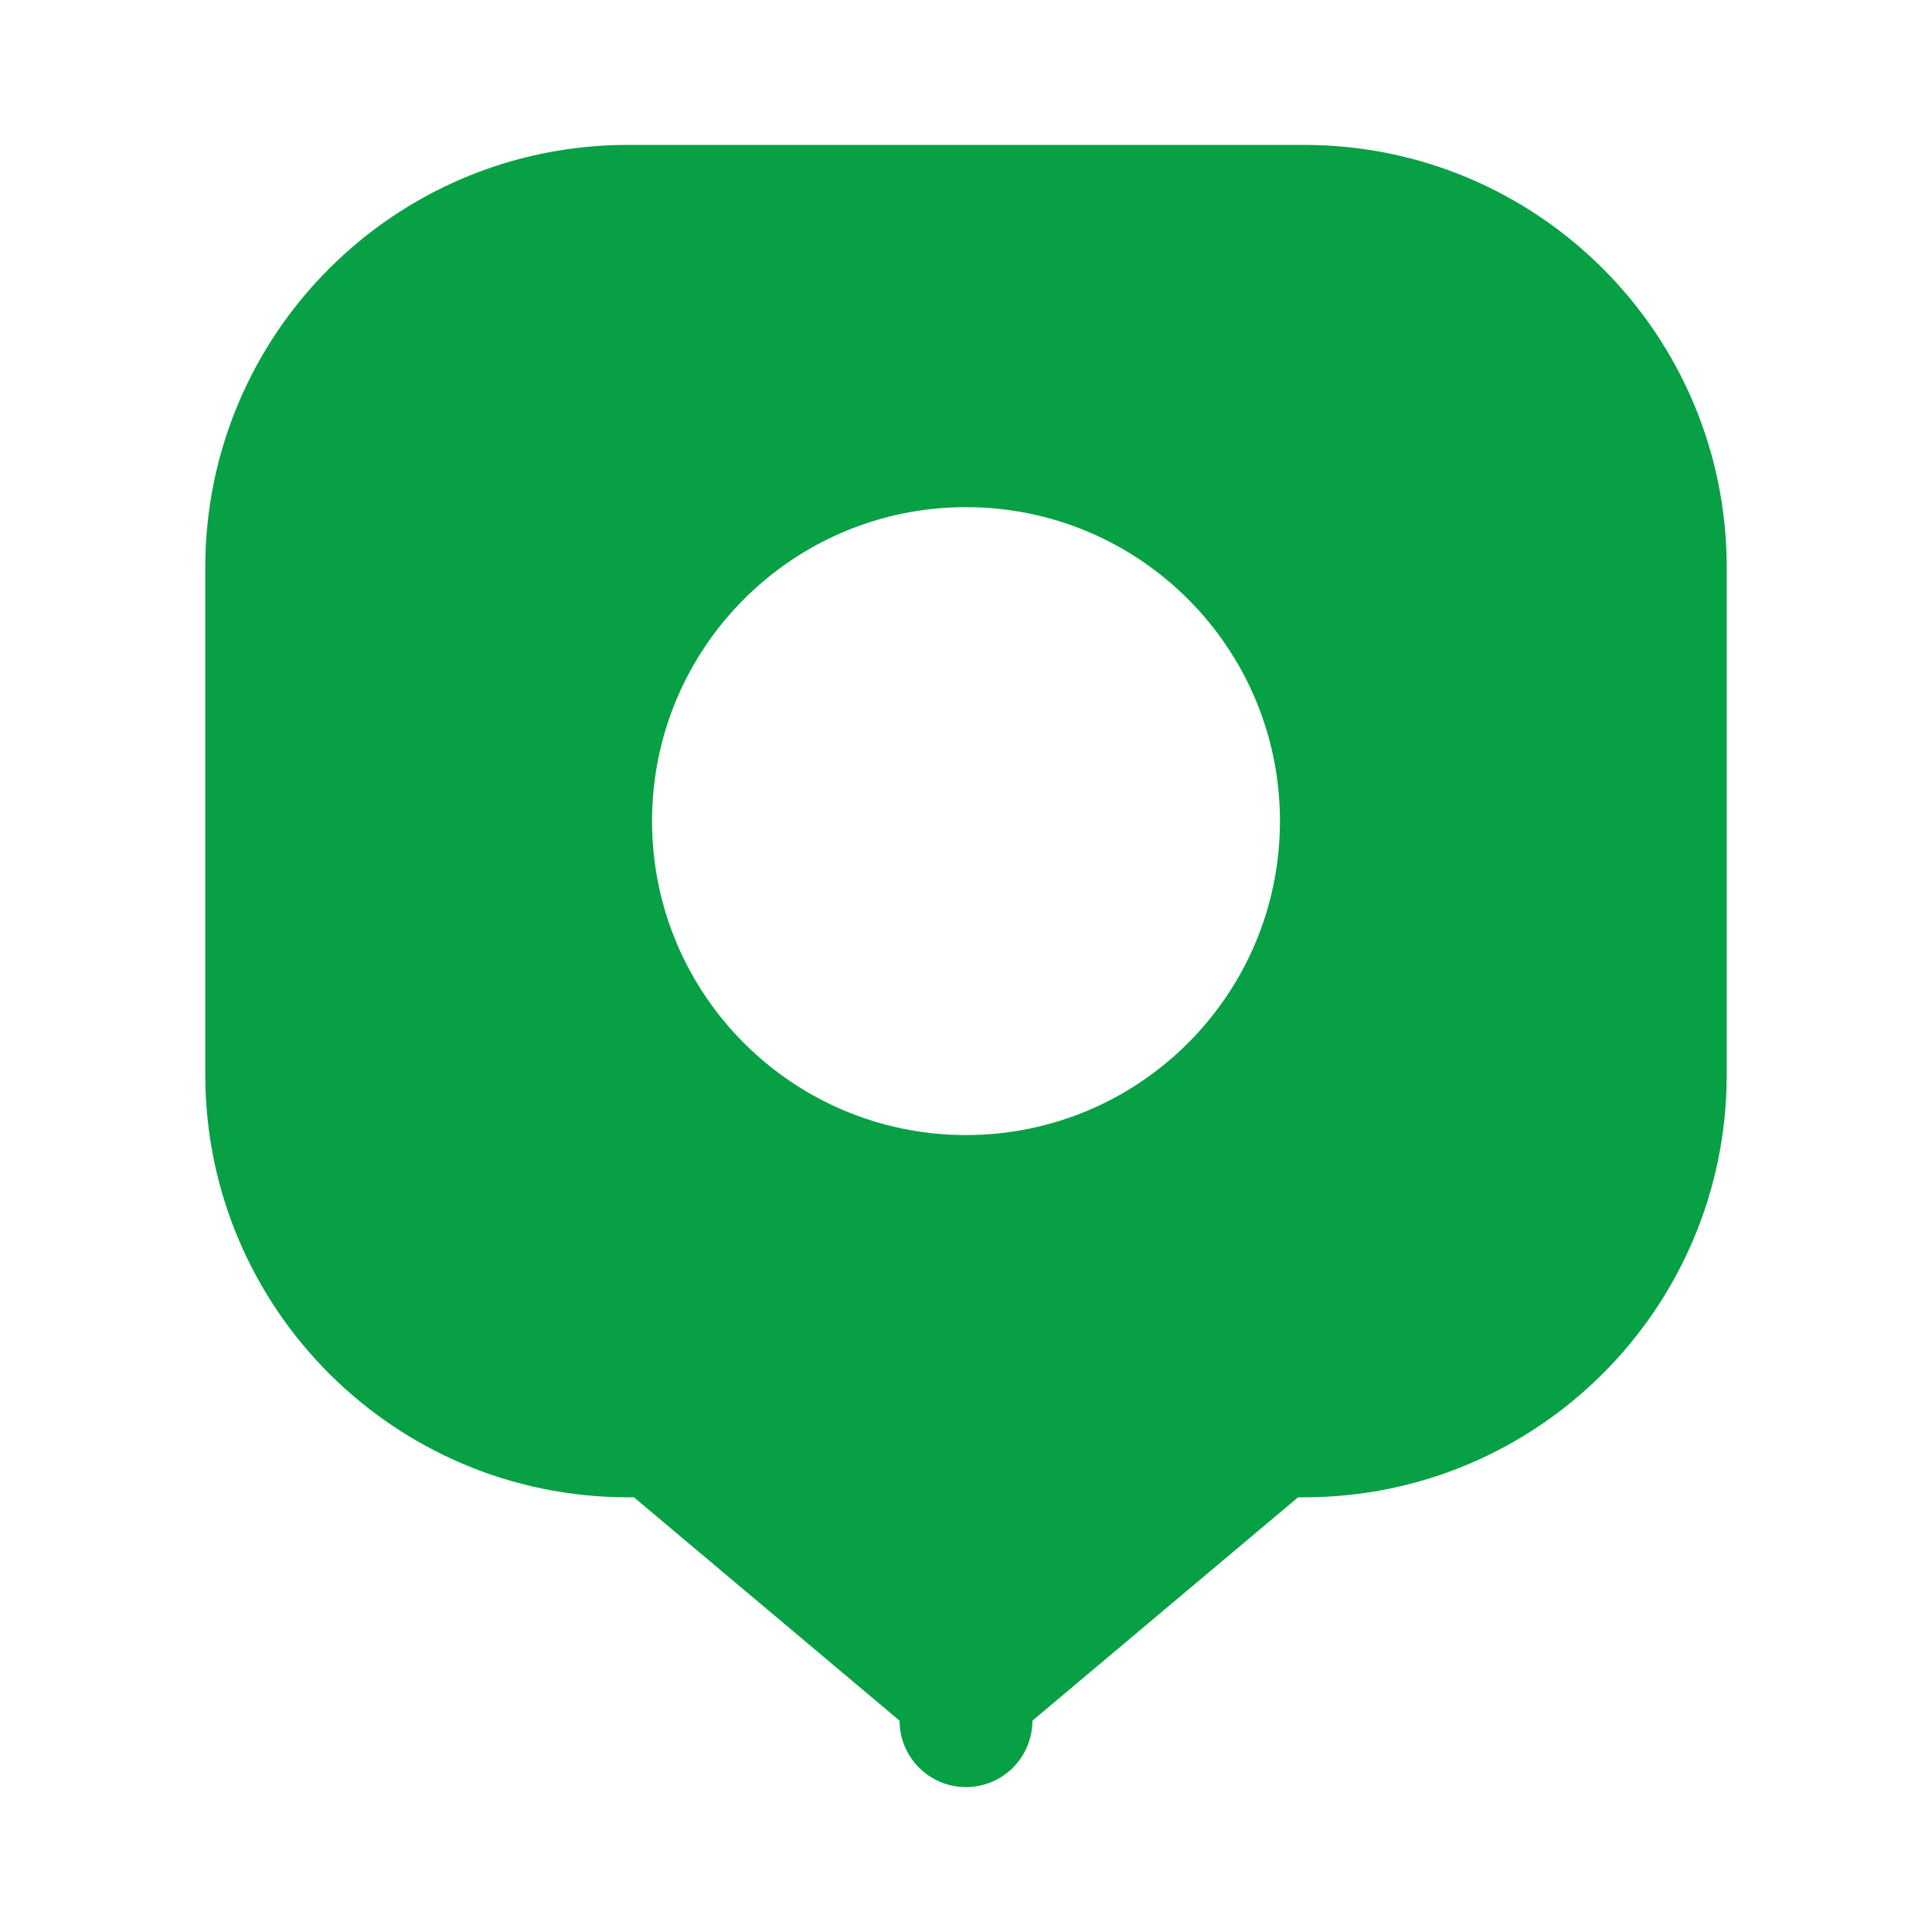
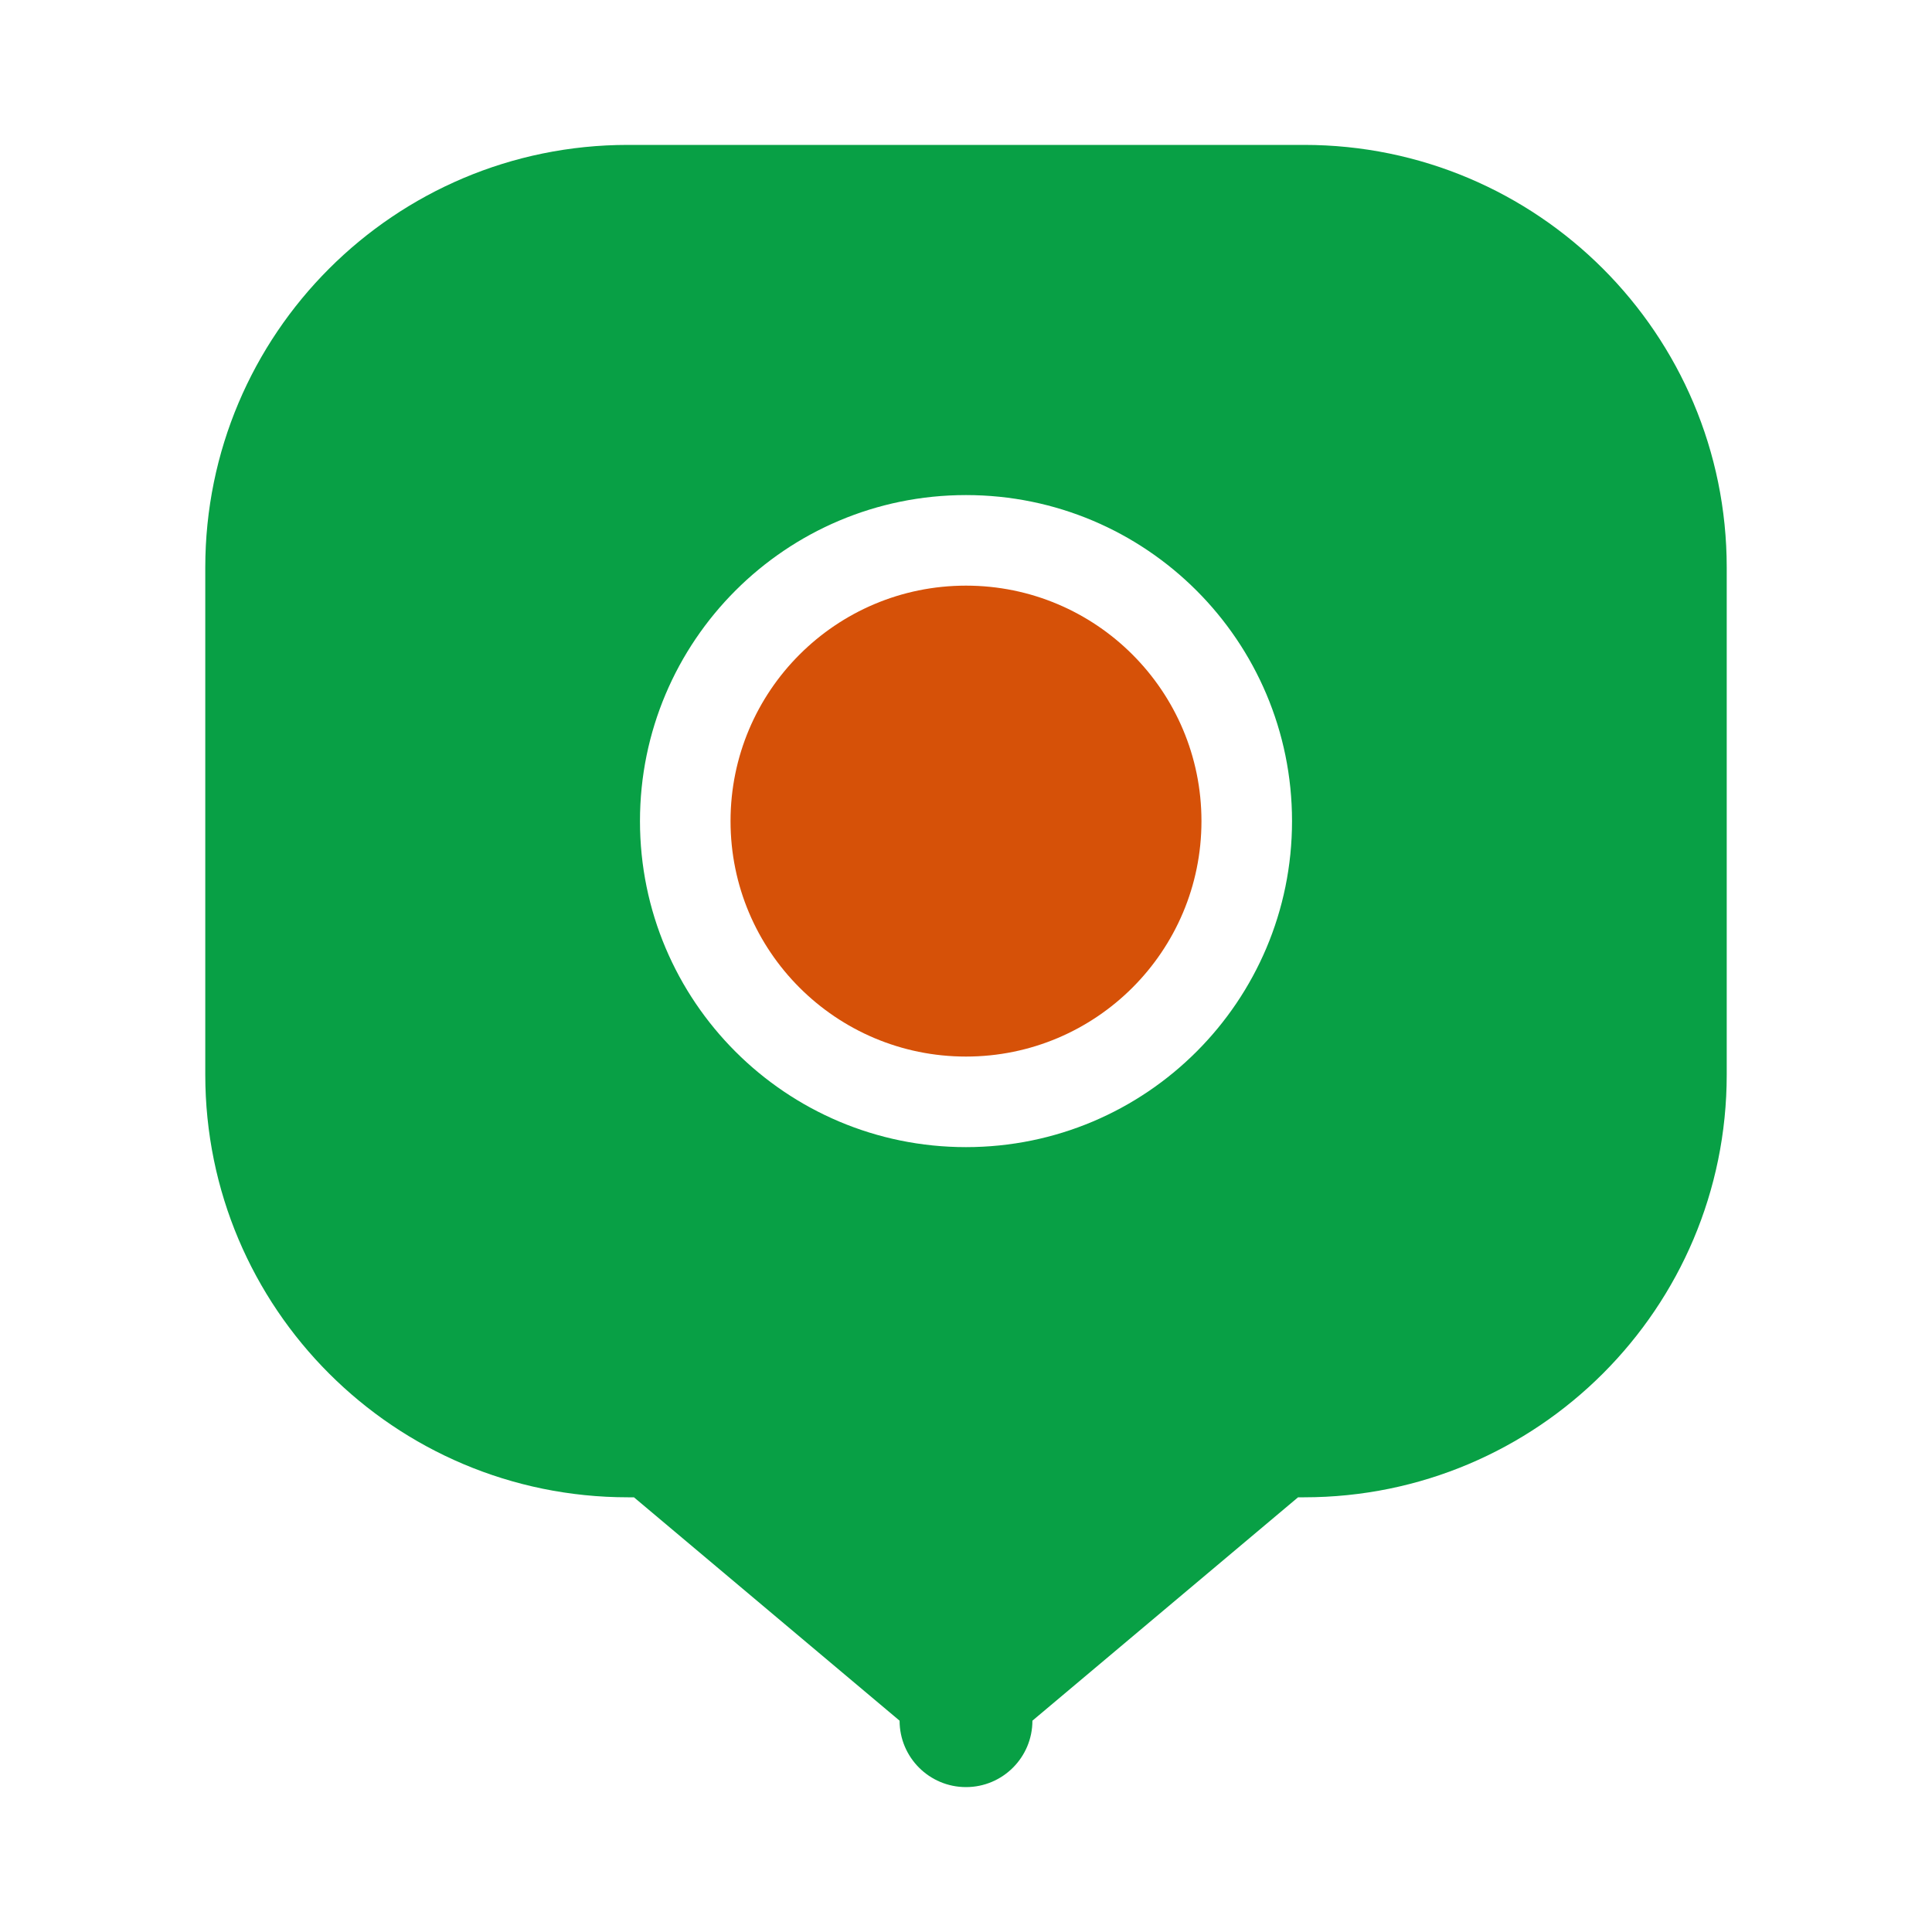
<svg xmlns="http://www.w3.org/2000/svg" width="32" height="32" viewBox="0 0 32 32">
-   <path fill="#08A045" fill-rule="evenodd" d="M10.4 2.4H21.6A7 7 0 0 1 28.6 9.4V17.8A7 7 0 0 1 21.6 24.8H21.5L17.1 28.5A1.1 1.1 0 0 1 14.9 28.5L10.5 24.8H10.4A7 7 0 0 1 3.4 17.8V9.4A7 7 0 0 1 10.4 2.4ZM10.8 13.6a5.2 5.2 0 1 0 10.4 0a5.2 5.2 0 1 0-10.4 0" />
+   <path fill="#08A045" fill-rule="evenodd" d="M10.4 2.4H21.6A7 7 0 0 1 28.6 9.4V17.8A7 7 0 0 1 21.6 24.8H21.5L17.1 28.5A1.1 1.1 0 0 1 14.9 28.5L10.5 24.8H10.4A7 7 0 0 1 3.4 17.8V9.4A7 7 0 0 1 10.4 2.4ZM10.6 13.6a5.4 5.4 0 1 0 10.8 0a5.4 5.4 0 1 0-10.8 0" />
+   <path fill="#D65108" d="M12.1 13.6a3.9 3.9 0 1 0 7.8 0a3.9 3.9 0 1 0-7.8 0" />
</svg>
